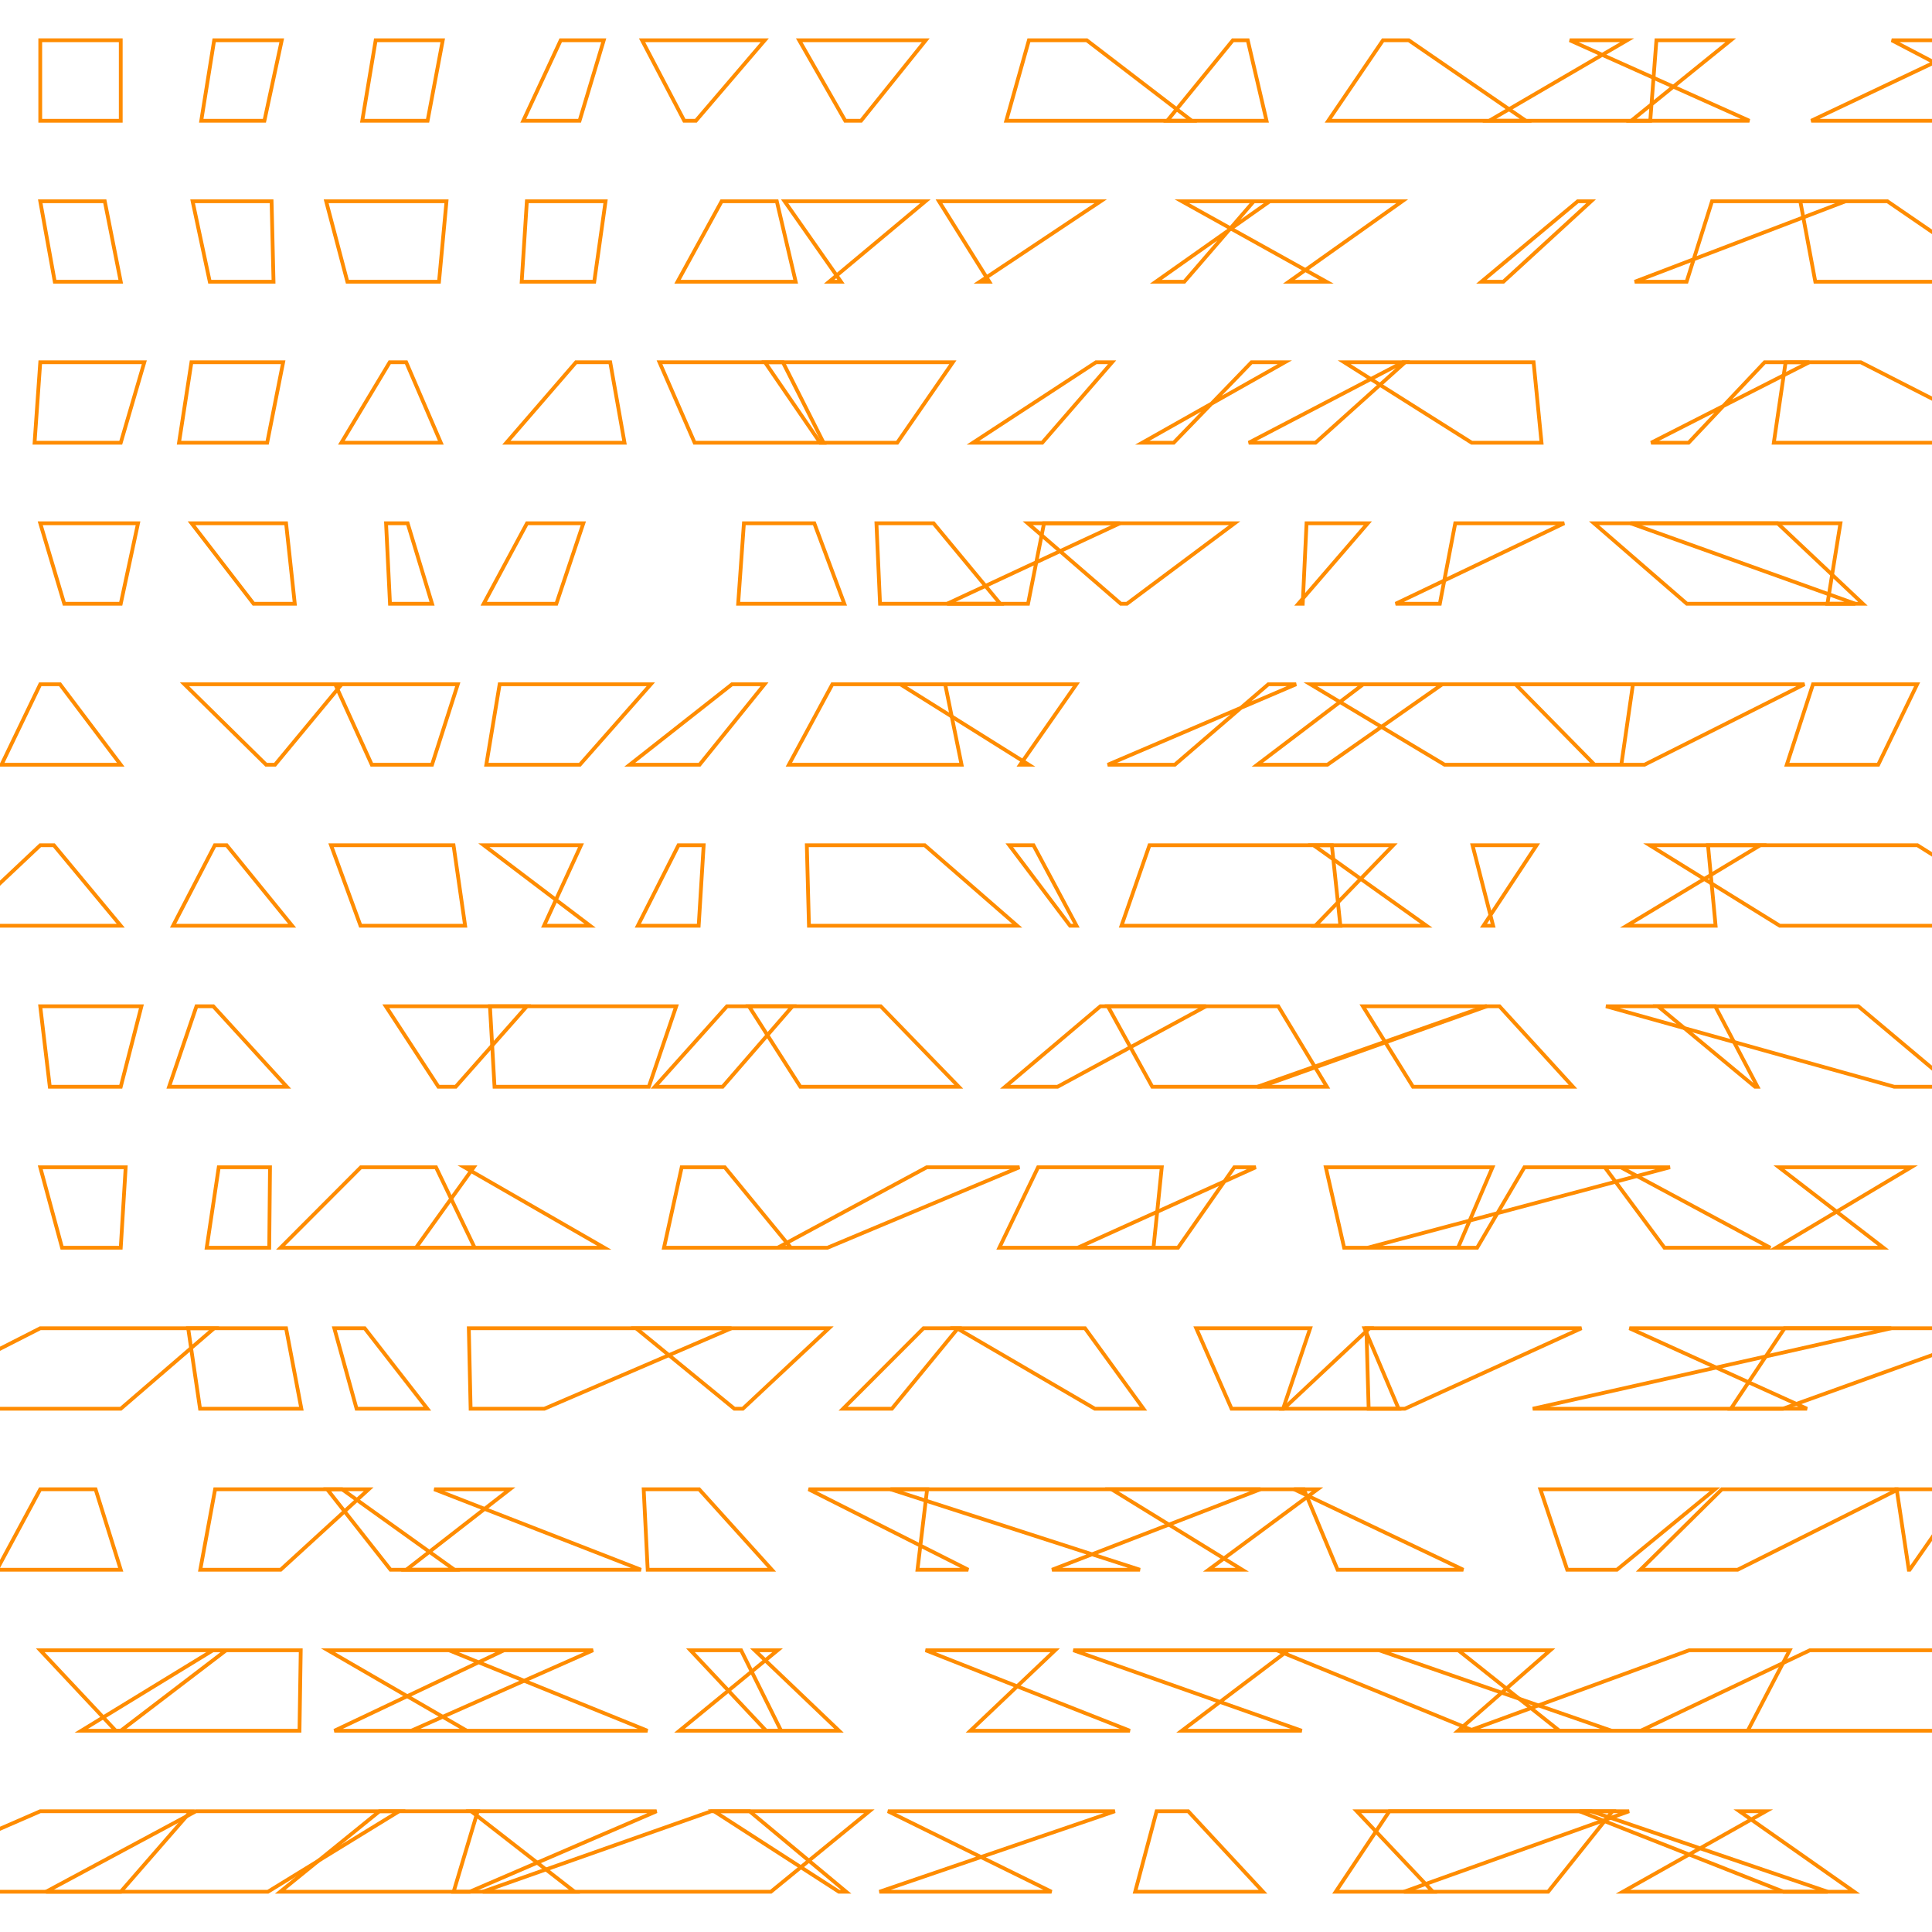
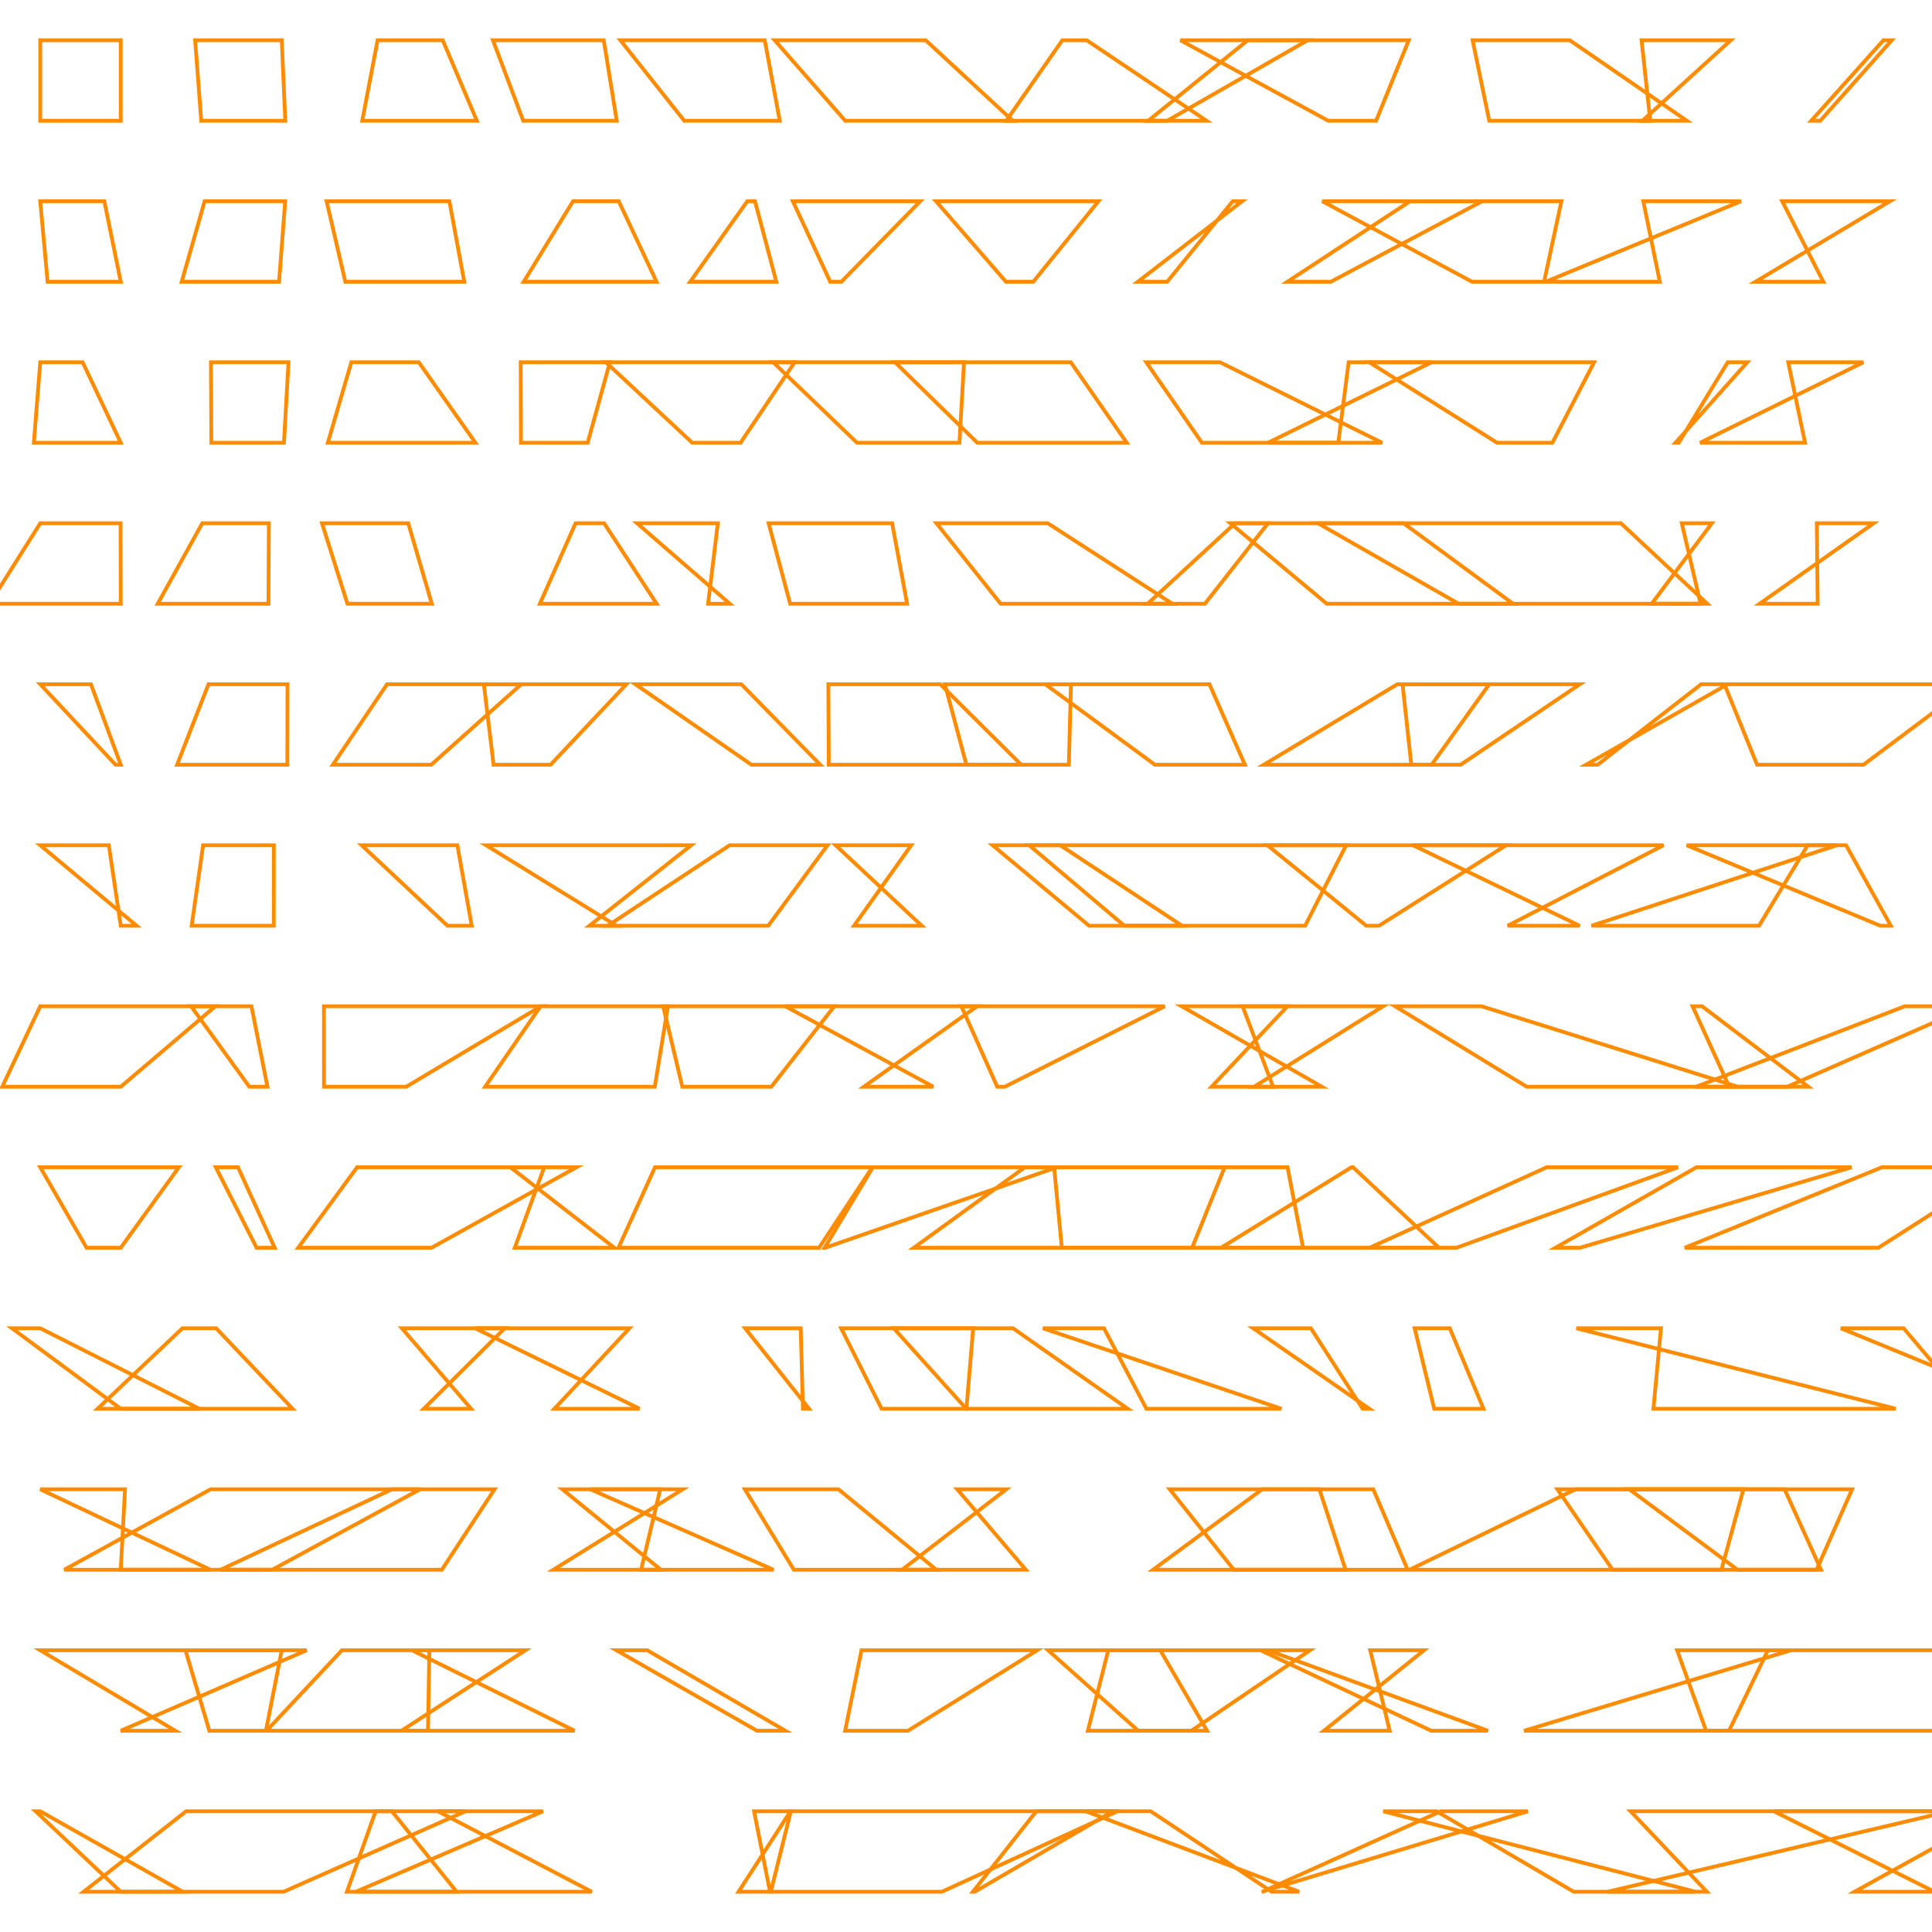
<svg xmlns="http://www.w3.org/2000/svg" id="RSSicon" viewBox="0 0 512 512" width="512" height="512">
  <defs>
    <style type="text/css">
      svg {
        background: black;
        margin: calc(50vh - 256px) auto 0;
      }
      
      polygon {stroke: darkorange; fill: none;}
    </style>
  </defs>
  <polygon points="10.667 10.667 32 10.667 32 32 10.667 32" />
-   <polygon points="56.755 10.667 74.667 10.667 70.073 32 53.333 32" />
-   <polygon points="99.555 10.667 117.333 10.667 113.314 32 96 32" />
-   <polygon points="148.596 10.667 160 10.667 153.591 32 138.667 32" />
-   <polygon points="170.15 10.667 202.667 10.667 184.418 32 181.333 32" />
-   <polygon points="211.792 10.667 245.333 10.667 228.193 32 224 32" />
-   <polygon points="272.67 10.667 288 10.667 315.824 32 266.667 32" />
-   <polygon points="326.723 10.667 330.667 10.667 335.643 32 309.333 32" />
-   <polygon points="366.509 10.667 373.333 10.667 404.367 32 352 32" />
-   <polygon points="431.219 10.667 416 10.667 463.603 32 394.667 32" />
-   <polygon points="438.966 10.667 458.667 10.667 432.297 32 437.333 32" />
-   <polygon points="525.022 10.667 501.333 10.667 542.122 32 480 32" />
-   <polygon points="10.667 53.333 27.767 53.333 32 74.667 14.516 74.667" />
-   <polygon points="51.041 53.333 71.97 53.333 72.488 74.667 55.594 74.667" />
-   <polygon points="86.435 53.333 118.325 53.333 116.341 74.667 92.061 74.667" />
-   <polygon points="139.624 53.333 160.48 53.333 157.481 74.667 138.253 74.667" />
-   <polygon points="191.248 53.333 205.859 53.333 210.866 74.667 179.546 74.667" />
-   <polygon points="207.925 53.333 245.255 53.333 219.72 74.667 222.876 74.667" />
-   <polygon points="248.84 53.333 291.695 53.333 259.664 74.667 262.177 74.667" />
-   <polygon points="336.503 53.333 332.277 53.333 313.848 74.667 306.302 74.667" />
-   <polygon points="313.191 53.333 371.61 53.333 341.555 74.667 351.521 74.667" />
-   <polygon points="421.663 53.333 418.127 53.333 392.575 74.667 398.393 74.667" />
-   <polygon points="489.097 53.333 453.706 53.333 446.965 74.667 433.223 74.667" />
-   <polygon points="477.095 53.333 500.173 53.333 531.287 74.667 481.078 74.667" />
-   <polygon points="10.667 96 38.244 96 32 117.333 9.163 117.333" />
-   <polygon points="50.732 96 75.037 96 70.804 117.333 47.437 117.333" />
-   <polygon points="103.28 96 107.645 96 116.828 117.333 90.465 117.333" />
-   <polygon points="152.646 96 161.715 96 165.504 117.333 134.191 117.333" />
-   <polygon points="174.774 96 207.477 96 218.255 117.333 184.085 117.333" />
-   <polygon points="202.731 96 252.521 96 237.772 117.333 217.354 117.333" />
-   <polygon points="290.459 96 294.719 96 276.204 117.333 257.845 117.333" />
-   <polygon points="331.664 96 340.501 96 302.71 117.333 311.035 117.333" />
-   <polygon points="372.376 96 371.797 96 330.934 117.333 348.616 117.333" />
-   <polygon points="356.222 96 406.419 96 408.521 117.333 390.021 117.333" />
-   <polygon points="479.473 96 467.655 96 447.491 117.333 437.569 117.333" />
-   <polygon points="473.204 96 493.119 96 534.913 117.333 470.077 117.333" />
-   <polygon points="10.667 138.667 36.579 138.667 32 160 17.028 160" />
-   <polygon points="50.763 138.667 75.814 138.667 78.12 160 67.212 160" />
-   <polygon points="102.309 138.667 108.031 138.667 114.501 160 103.352 160" />
-   <polygon points="139.667 138.667 154.594 138.667 147.438 160 128.185 160" />
-   <polygon points="197.144 138.667 215.796 138.667 223.751 160 195.619 160" />
-   <polygon points="232.265 138.667 247.395 138.667 265.076 160 233.216 160" />
-   <polygon points="296.803 138.667 276.679 138.667 272.442 160 251.005 160" />
-   <polygon points="272.365 138.667 327.192 138.667 298.65 160 297.023 160" />
-   <polygon points="346.248 138.667 362.481 138.667 344.078 160 345.235 160" />
-   <polygon points="385.654 138.667 414.523 138.667 369.855 160 381.572 160" />
-   <polygon points="422.419 138.667 471.073 138.667 493.685 160 447.033 160" />
-   <polygon points="432.102 138.667 487.733 138.667 484.288 160 491.675 160" />
-   <polygon points="10.667 181.333 15.893 181.333 32 202.667 0.393 202.667" />
-   <polygon points="48.879 181.333 90.552 181.333 72.874 202.667 70.538 202.667" />
-   <polygon points="88.836 181.333 121.321 181.333 114.486 202.667 98.53 202.667" />
-   <polygon points="132.411 181.333 172.478 181.333 153.658 202.667 128.873 202.667" />
-   <polygon points="193.992 181.333 202.613 181.333 185.378 202.667 166.884 202.667" />
-   <polygon points="220.587 181.333 250.476 181.333 254.828 202.667 209.052 202.667" />
-   <polygon points="238.58 181.333 285.243 181.333 270.352 202.667 272.647 202.667" />
-   <polygon points="343.481 181.333 336.124 181.333 311.333 202.667 293.56 202.667" />
-   <polygon points="382.228 181.333 361.279 181.333 333.178 202.667 351.764 202.667" />
-   <polygon points="347.247 181.333 432.749 181.333 429.665 202.667 382.848 202.667" />
-   <polygon points="401.612 181.333 478.202 181.333 435.785 202.667 422.575 202.667" />
-   <polygon points="480.463 181.333 508.065 181.333 497.743 202.667 473.513 202.667" />
-   <polygon points="10.667 224 14.282 224 32 245.333 -11.961 245.333" />
-   <polygon points="56.933 224 60.073 224 77.422 245.333 45.858 245.333" />
-   <polygon points="87.731 224 120.191 224 123.262 245.333 95.546 245.333" />
-   <polygon points="128.228 224 153.969 224 144.166 245.333 156.385 245.333" />
-   <polygon points="179.804 224 186.479 224 185.158 245.333 169.028 245.333" />
-   <polygon points="213.815 224 245.069 224 269.572 245.333 214.383 245.333" />
-   <polygon points="267.478 224 273.886 224 285.287 245.333 283.583 245.333" />
-   <polygon points="304.624 224 352.951 224 355.215 245.333 297.205 245.333" />
-   <polygon points="348.112 224 369.218 224 348.564 245.333 378.045 245.333" />
-   <polygon points="407.212 224 390.235 224 395.694 245.333 393.133 245.333" />
-   <polygon points="466.466 224 452.637 224 454.651 245.333 431.094 245.333" />
-   <polygon points="437.211 224 508.141 224 542.059 245.333 471.656 245.333" />
-   <polygon points="10.667 266.667 37.483 266.667 32 288 13.197 288" />
-   <polygon points="52.069 266.667 56.512 266.667 76.012 288 44.805 288" />
-   <polygon points="102.244 266.667 139.639 266.667 120.773 288 116.185 288" />
-   <polygon points="129.841 266.667 179.209 266.667 171.945 288 131.053 288" />
-   <polygon points="192.658 266.667 210.022 266.667 191.5 288 173.531 288" />
-   <polygon points="198.477 266.667 233.4 266.667 254.081 288 212.111 288" />
-   <polygon points="291.618 266.667 319.603 266.667 280.26 288 266.38 288" />
-   <polygon points="293.594 266.667 338.749 266.667 351.64 288 305.361 288" />
-   <polygon points="394.029 266.667 393.687 266.667 333.248 288 334.123 288" />
-   <polygon points="361.176 266.667 397.365 266.667 416.846 288 374.457 288" />
-   <polygon points="439.378 266.667 454.548 266.667 465.754 288 465.095 288" />
-   <polygon points="425.602 266.667 492.47 266.667 517.866 288 501.993 288" />
-   <polygon points="10.667 309.333 33.304 309.333 32 330.667 16.446 330.667" />
-   <polygon points="57.97 309.333 71.555 309.333 71.35 330.667 54.779 330.667" />
-   <polygon points="95.639 309.333 115.544 309.333 125.795 330.667 74.351 330.667" />
-   <polygon points="125.543 309.333 123.097 309.333 160.16 330.667 110.236 330.667" />
-   <polygon points="180.656 309.333 192.071 309.333 209.597 330.667 175.962 330.667" />
-   <polygon points="245.615 309.333 270.166 309.333 219.277 330.667 206.074 330.667" />
-   <polygon points="275.108 309.333 307.88 309.333 305.687 330.667 264.831 330.667" />
-   <polygon points="332.789 309.333 327.105 309.333 312.18 330.667 285.572 330.667" />
-   <polygon points="351.349 309.333 395.534 309.333 386.391 330.667 356.208 330.667" />
-   <polygon points="442.567 309.333 403.992 309.333 391.451 330.667 362.405 330.667" />
-   <polygon points="429.491 309.333 425.282 309.333 441.105 330.667 469.155 330.667" />
-   <polygon points="471.436 309.333 506.459 309.333 470.69 330.667 499.135 330.667" />
-   <polygon points="10.667 352 56.747 352 32 373.333 -31.19 373.333" />
-   <polygon points="49.869 352 75.809 352 79.866 373.333 53.014 373.333" />
-   <polygon points="88.593 352 96.647 352 113.252 373.333 94.499 373.333" />
-   <polygon points="124.24 352 193.849 352 144.254 373.333 124.719 373.333" />
-   <polygon points="168.559 352 219.669 352 196.853 373.333 194.611 373.333" />
-   <polygon points="244.739 352 253.875 352 236.357 373.333 223.424 373.333" />
-   <polygon points="287.541 352 253.577 352 290.151 373.333 303.031 373.333" />
-   <polygon points="317.017 352 347.211 352 340.036 373.333 326.375 373.333" />
-   <polygon points="361.605 352 362.926 352 340.171 373.333 370.648 373.333" />
-   <polygon points="362.106 352 419.104 352 372.292 373.333 362.708 373.333" />
-   <polygon points="431.822 352 501.201 352 406.199 373.333 478.875 373.333" />
-   <polygon points="531.82 352 472.931 352 458.705 373.333 472.48 373.333" />
-   <polygon points="10.667 394.667 25.323 394.667 32 416 -0.83 416" />
-   <polygon points="57.01 394.667 97.705 394.667 74.378 416 53.075 416" />
-   <polygon points="86.7 394.667 90.635 394.667 120.434 416 103.498 416" />
-   <polygon points="135.122 394.667 115.076 394.667 169.86 416 107.679 416" />
-   <polygon points="170.584 394.667 185.275 394.667 204.546 416 171.645 416" />
-   <polygon points="245.697 394.667 214.296 394.667 256.601 416 243.14 416" />
-   <polygon points="235.989 394.667 334.028 394.667 278.795 416 302.104 416" />
-   <polygon points="294.568 394.667 349.159 394.667 320.306 416 329.203 416" />
-   <polygon points="342.927 394.667 345.541 394.667 354.468 416 387.792 416" />
-   <polygon points="408.212 394.667 454.503 394.667 428.501 416 415.327 416" />
-   <polygon points="456.322 394.667 503.102 394.667 460.482 416 434.73 416" />
-   <polygon points="502.64 394.667 520.912 394.667 506.071 416 505.854 416" />
-   <polygon points="10.667 437.333 59.93 437.333 32 458.667 30.677 458.667" />
-   <polygon points="56.439 437.333 79.699 437.333 79.366 458.667 21.538 458.667" />
-   <polygon points="86.896 437.333 157.16 437.333 108.973 458.667 123.721 458.667" />
-   <polygon points="133.582 437.333 118.963 437.333 171.59 458.667 88.607 458.667" />
-   <polygon points="196.396 437.333 182.97 437.333 203.034 458.667 206.996 458.667" />
-   <polygon points="206.083 437.333 200.003 437.333 222.35 458.667 180.058 458.667" />
-   <polygon points="279.627 437.333 245.292 437.333 299.428 458.667 257.162 458.667" />
-   <polygon points="341.429 437.333 284.451 437.333 344.98 458.667 313.2 458.667" />
-   <polygon points="338.34 437.333 386.45 437.333 413.262 458.667 390.526 458.667" />
-   <polygon points="410.844 437.333 365.469 437.333 427.098 458.667 386.418 458.667" />
-   <polygon points="447.638 437.333 474.283 437.333 463.168 458.667 389.316 458.667" />
-   <polygon points="479.642 437.333 514.715 437.333 548.456 458.667 434.812 458.667" />
-   <polygon points="10.667 480 50.573 480 32 501.333 -38.347 501.333" />
-   <polygon points="51.913 480 105.764 480 70.999 501.333 12.196 501.333" />
-   <polygon points="100.559 480 174 480 124.48 501.333 74.269 501.333" />
-   <polygon points="126.591 480 124.854 480 152.268 501.333 120.215 501.333" />
-   <polygon points="188.468 480 230.378 480 204.288 501.333 127.928 501.333" />
-   <polygon points="198.649 480 189.243 480 222.321 501.333 224.242 501.333" />
-   <polygon points="295.458 480 235.318 480 278.656 501.333 233.055 501.333" />
-   <polygon points="314.89 480 306.513 480 300.827 501.333 334.716 501.333" />
-   <polygon points="359.569 480 431.727 480 372.052 501.333 379.727 501.333" />
-   <polygon points="368.203 480 427.316 480 410.273 501.333 353.981 501.333" />
-   <polygon points="421.688 480 418.571 480 472.642 501.333 484.35 501.333" />
-   <polygon points="467.979 480 460.972 480 491.361 501.333 430.087 501.333" />
+   <polygon points="51.713 10.667 74.667 10.667 75.598 32 53.333 32" />
+   <polygon points="100.068 10.667 117.333 10.667 126.376 32 96 32" />
+   <polygon points="130.639 10.667 160 10.667 163.451 32 138.667 32" />
+   <polygon points="164.418 10.667 202.667 10.667 206.643 32 181.333 32" />
+   <polygon points="205.305 10.667 245.333 10.667 268.389 32 224 32" />
+   <polygon points="281.521 10.667 288 10.667 319.75 32 266.667 32" />
+   <polygon points="346.536 10.667 330.667 10.667 304.294 32 309.333 32" />
+   <polygon points="312.817 10.667 373.333 10.667 364.685 32 352 32" />
+   <polygon points="390.258 10.667 416 10.667 447.032 32 394.667 32" />
+   <polygon points="435.034 10.667 458.667 10.667 435.26 32 437.333 32" />
+   <polygon points="499.113 10.667 501.333 10.667 482.383 32 480 32" />
+   <polygon points="10.667 53.333 27.654 53.333 32 74.667 12.617 74.667" />
+   <polygon points="54.226 53.333 75.584 53.333 73.956 74.667 48.153 74.667" />
+   <polygon points="86.552 53.333 119.091 53.333 123.039 74.667 91.519 74.667" />
+   <polygon points="151.85 53.333 163.979 53.333 173.998 74.667 138.793 74.667" />
+   <polygon points="198.029 53.333 200.083 53.333 205.731 74.667 182.905 74.667" />
+   <polygon points="210.122 53.333 243.874 53.333 222.984 74.667 220.012 74.667" />
+   <polygon points="248.061 53.333 291.101 53.333 273.83 74.667 266.589 74.667" />
+   <polygon points="326.681 53.333 329.162 53.333 301.538 74.667 309.32 74.667" />
+   <polygon points="392.764 53.333 373.685 53.333 341.171 74.667 352.679 74.667" />
+   <polygon points="350.43 53.333 413.783 53.333 409.208 74.667 390.104 74.667" />
+   <polygon points="435.494 53.333 461.37 53.333 409.62 74.667 439.866 74.667" />
+   <polygon points="472.303 53.333 500.838 53.333 465.211 74.667 483.198 74.667" />
+   <polygon points="10.667 96 21.905 96 32 117.333 8.975 117.333" />
+   <polygon points="55.903 96 76.458 96 75.25 117.333 56.013 117.333" />
+   <polygon points="93.105 96 110.987 96 125.998 117.333 86.883 117.333" />
+   <polygon points="137.992 96 161.631 96 155.743 117.333 138.057 117.333" />
+   <polygon points="160.567 96 210.58 96 196.253 117.333 183.454 117.333" />
+   <polygon points="204.896 96 255.477 96 254.265 117.333 227.12 117.333" />
+   <polygon points="237.193 96 283.775 96 298.603 117.333 258.998 117.333" />
+   <polygon points="303.771 96 323.318 96 366.279 117.333 318.518 117.333" />
+   <polygon points="357.404 96 379.393 96 336.038 117.333 354.665 117.333" />
+   <polygon points="362.864 96 422.455 96 411.397 117.333 396.74 117.333" />
+   <polygon points="457.861 96 463.046 96 444.022 117.333 444.883 117.333" />
+   <polygon points="473.896 96 493.819 96 450.547 117.333 478.355 117.333" />
+   <polygon points="10.667 138.667 31.955 138.667 32 160 -2.779 160" />
+   <polygon points="53.6 138.667 71.253 138.667 71.151 160 41.8 160" />
+   <polygon points="85.336 138.667 108.19 138.667 114.437 160 92.073 160" />
+   <polygon points="152.528 138.667 160.105 138.667 174.017 160 143.072 160" />
+   <polygon points="168.823 138.667 190.23 138.667 187.659 160 193.405 160" />
+   <polygon points="203.701 138.667 236.425 138.667 240.396 160 209.397 160" />
+   <polygon points="248.174 138.667 277.674 138.667 310.701 160 265.189 160" />
+   <polygon points="336.032 138.667 327.297 138.667 304.13 160 319.315 160" />
+   <polygon points="326.071 138.667 371.959 138.667 400.983 160 351.614 160" />
+   <polygon points="349.268 138.667 429.563 138.667 452.448 160 386.557 160" />
+   <polygon points="445.694 138.667 453.651 138.667 437.723 160 450.664 160" />
+   <polygon points="481.478 138.667 496.535 138.667 466.309 160 481.697 160" />
+   <polygon points="10.667 181.333 24.104 181.333 32 202.667 30.62 202.667" />
+   <polygon points="55.248 181.333 76.191 181.333 76.153 202.667 46.932 202.667" />
+   <polygon points="102.566 181.333 138.134 181.333 114.283 202.667 88.207 202.667" />
+   <polygon points="128.231 181.333 166.002 181.333 145.908 202.667 130.806 202.667" />
+   <polygon points="168.396 181.333 196.467 181.333 217.374 202.667 199.145 202.667" />
+   <polygon points="219.521 181.333 249.185 181.333 270.635 202.667 219.632 202.667" />
+   <polygon points="250.408 181.333 283.817 181.333 283.257 202.667 256.107 202.667" />
+   <polygon points="277.022 181.333 320.515 181.333 329.917 202.667 306.068 202.667" />
+   <polygon points="370.292 181.333 394.664 181.333 379.393 202.667 334.901 202.667" />
+   <polygon points="371.694 181.333 418.679 181.333 387.089 202.667 374.007 202.667" />
+   <polygon points="457.845 181.333 450.804 181.333 423.385 202.667 420.314 202.667" />
+   <polygon points="456.991 181.333 522.312 181.333 493.834 202.667 465.648 202.667" />
+   <polygon points="10.667 224 28.841 224 32 245.333 36.217 245.333" />
+   <polygon points="53.825 224 72.565 224 72.556 245.333 50.791 245.333" />
+   <polygon points="95.855 224 121.206 224 125.015 245.333 118.595 245.333" />
+   <polygon points="128.816 224 183.167 224 156.196 245.333 163.365 245.333" />
+   <polygon points="193.346 224 219.3 224 203.59 245.333 161.05 245.333" />
+   <polygon points="221.452 224 241.478 224 226.324 245.333 244.269 245.333" />
+   <polygon points="263.053 224 280.996 224 313.253 245.333 288.616 245.333" />
+   <polygon points="272.76 224 356.732 224 345.873 245.333 297.97 245.333" />
+   <polygon points="335.883 224 399.123 224 365.447 245.333 362.084 245.333" />
+   <polygon points="374.469 224 440.844 224 399.553 245.333 418.617 245.333" />
+   <polygon points="486.758 224 479.049 224 466.167 245.333 421.765 245.333" />
+   <polygon points="446.994 224 489.226 224 501.092 245.333 498.307 245.333" />
+   <polygon points="10.667 266.667 57.069 266.667 32 288 0.597 288" />
+   <polygon points="50.641 266.667 66.634 266.667 70.883 288 66.081 288" />
+   <polygon points="85.848 266.667 143.331 266.667 107.658 288 85.86 288" />
+   <polygon points="143.248 266.667 177.009 266.667 173.527 288 128.559 288" />
+   <polygon points="175.744 266.667 221.108 266.667 204.408 288 180.821 288" />
+   <polygon points="208.121 266.667 258.933 266.667 228.913 288 247.333 288" />
+   <polygon points="254.781 266.667 308.674 266.667 266.285 288 264.282 288" />
+   <polygon points="341.194 266.667 313.154 266.667 350.306 288 321.078 288" />
+   <polygon points="329.299 266.667 366.54 266.667 332.333 288 337.383 288" />
+   <polygon points="369.699 266.667 392.634 266.667 460.549 288 404.6 288" />
+   <polygon points="448.544 266.667 451.069 266.667 479.214 288 458.259 288" />
+   <polygon points="522.26 266.667 504.784 266.667 449.503 288 473.636 288" />
+   <polygon points="10.667 309.333 47.405 309.333 32 330.667 22.944 330.667" />
+   <polygon points="57.19 309.333 63.071 309.333 72.797 330.667 68.002 330.667" />
+   <polygon points="94.636 309.333 152.764 309.333 114.365 330.667 79.028 330.667" />
+   <polygon points="144.218 309.333 135.255 309.333 162.806 330.667 136.416 330.667" />
+   <polygon points="173.58 309.333 231.181 309.333 217.07 330.667 163.907 330.667" />
+   <polygon points="231.312 309.333 280.07 309.333 218.671 330.667 218.534 330.667" />
+   <polygon points="271.604 309.333 324.535 309.333 315.923 330.667 242.168 330.667" />
+   <polygon points="279.349 309.333 341.208 309.333 345.337 330.667 281.395 330.667" />
+   <polygon points="358.155 309.333 358.571 309.333 381.343 330.667 323.592 330.667" />
+   <polygon points="409.897 309.333 444.717 309.333 385.957 330.667 362.95 330.667" />
+   <polygon points="449.596 309.333 490.69 309.333 418.701 330.667 412.206 330.667" />
+   <polygon points="531.184 309.333 498.731 309.333 446.478 330.667 497.796 330.667" />
+   <polygon points="10.667 352 3.171 352 32 373.333 52.826 373.333" />
+   <polygon points="48.344 352 57.29 352 77.534 373.333 25.859 373.333" />
+   <polygon points="106.513 352 133.76 352 112.309 373.333 124.841 373.333" />
+   <polygon points="125.91 352 166.808 352 146.927 373.333 169.496 373.333" />
+   <polygon points="197.47 352 212.198 352 212.784 373.333 214.402 373.333" />
+   <polygon points="222.911 352 257.898 352 256.125 373.333 233.631 373.333" />
+   <polygon points="236.845 352 268.461 352 298.849 373.333 256.066 373.333" />
+   <polygon points="276.376 352 292.567 352 303.808 373.333 339.584 373.333" />
+   <polygon points="332.101 352 347.394 352 361.11 373.333 362.887 373.333" />
+   <polygon points="384.206 352 374.898 352 380.08 373.333 393.142 373.333" />
+   <polygon points="440.181 352 417.755 352 502.396 373.333 438.173 373.333" />
+   <polygon points="504.483 352 487.842 352 539.827 373.333 522.542 373.333" />
+   <polygon points="10.667 394.667 33.133 394.667 32 416 55.756 416" />
+   <polygon points="55.824 394.667 111.324 394.667 72.148 416 17.029 416" />
+   <polygon points="103.866 394.667 131.064 394.667 117.089 416 58.459 416" />
+   <polygon points="149.02 394.667 174.967 394.667 169.891 416 175.146 416" />
+   <polygon points="180.952 394.667 156.404 394.667 204.994 416 146.64 416" />
+   <polygon points="197.393 394.667 222.19 394.667 248.157 416 210.381 416" />
+   <polygon points="266.665 394.667 253.661 394.667 271.859 416 239.058 416" />
+   <polygon points="334.504 394.667 349.663 394.667 356.589 416 305.563 416" />
+   <polygon points="309.983 394.667 363.93 394.667 373.041 416 326.984 416" />
+   <polygon points="417.531 394.667 462.023 394.667 456.201 416 373.544 416" />
+   <polygon points="412.722 394.667 472.931 394.667 482.589 416 427.342 416" />
+   <polygon points="431.776 394.667 490.833 394.667 481.397 416 460.469 416" />
+   <polygon points="10.667 437.333 81.255 437.333 32 458.667 46.468 458.667" />
+   <polygon points="49.156 437.333 74.666 437.333 70.473 458.667 55.478 458.667" />
+   <polygon points="90.607 437.333 113.791 437.333 113.418 458.667 70.641 458.667" />
+   <polygon points="139.232 437.333 109.173 437.333 152.268 458.667 106.386 458.667" />
+   <polygon points="163.36 437.333 171.53 437.333 208.135 458.667 200.614 458.667" />
+   <polygon points="228.309 437.333 274.868 437.333 240.605 458.667 223.965 458.667" />
+   <polygon points="277.754 437.333 307.485 437.333 319.882 458.667 301.654 458.667" />
+   <polygon points="293.703 437.333 347.147 437.333 315.713 458.667 288.297 458.667" />
+   <polygon points="334.044 437.333 336.03 437.333 394.326 458.667 379.305 458.667" />
+   <polygon points="377.388 437.333 363.122 437.333 368.285 458.667 350.851 458.667" />
+   <polygon points="474.61 437.333 468.517 437.333 458.21 458.667 403.89 458.667" />
+   <polygon points="444.454 437.333 520.339 437.333 523.933 458.667 452.137 458.667" />
+   <polygon points="10.667 480 9.442 480 32 501.333 48.443 501.333" />
+   <polygon points="49.326 480 123.354 480 75.139 501.333 22.157 501.333" />
+   <polygon points="99.539 480 103.848 480 121.008 501.333 91.947 501.333" />
+   <polygon points="143.908 480 116.035 480 156.83 501.333 94.319 501.333" />
+   <polygon points="199.837 480 209.579 480 204.273 501.333 204.06 501.333" />
+   <polygon points="209.493 480 296.123 480 249.608 501.333 195.724 501.333" />
+   <polygon points="274.633 480 294.923 480 258.32 501.333 257.825 501.333" />
+   <polygon points="304.949 480 287.73 480 344.279 501.333 337.018 501.333" />
+   <polygon points="381.816 480 404.922 480 334.4 501.333 334.528 501.333" />
+   <polygon points="380.674 480 366.558 480 449.333 501.333 417.062 501.333" />
+   <polygon points="432.113 480 516.652 480 426.041 501.333 452.334 501.333" />
+   <polygon points="470.094 480 529.958 480 491.474 501.333 512.648 501.333" />
</svg>
